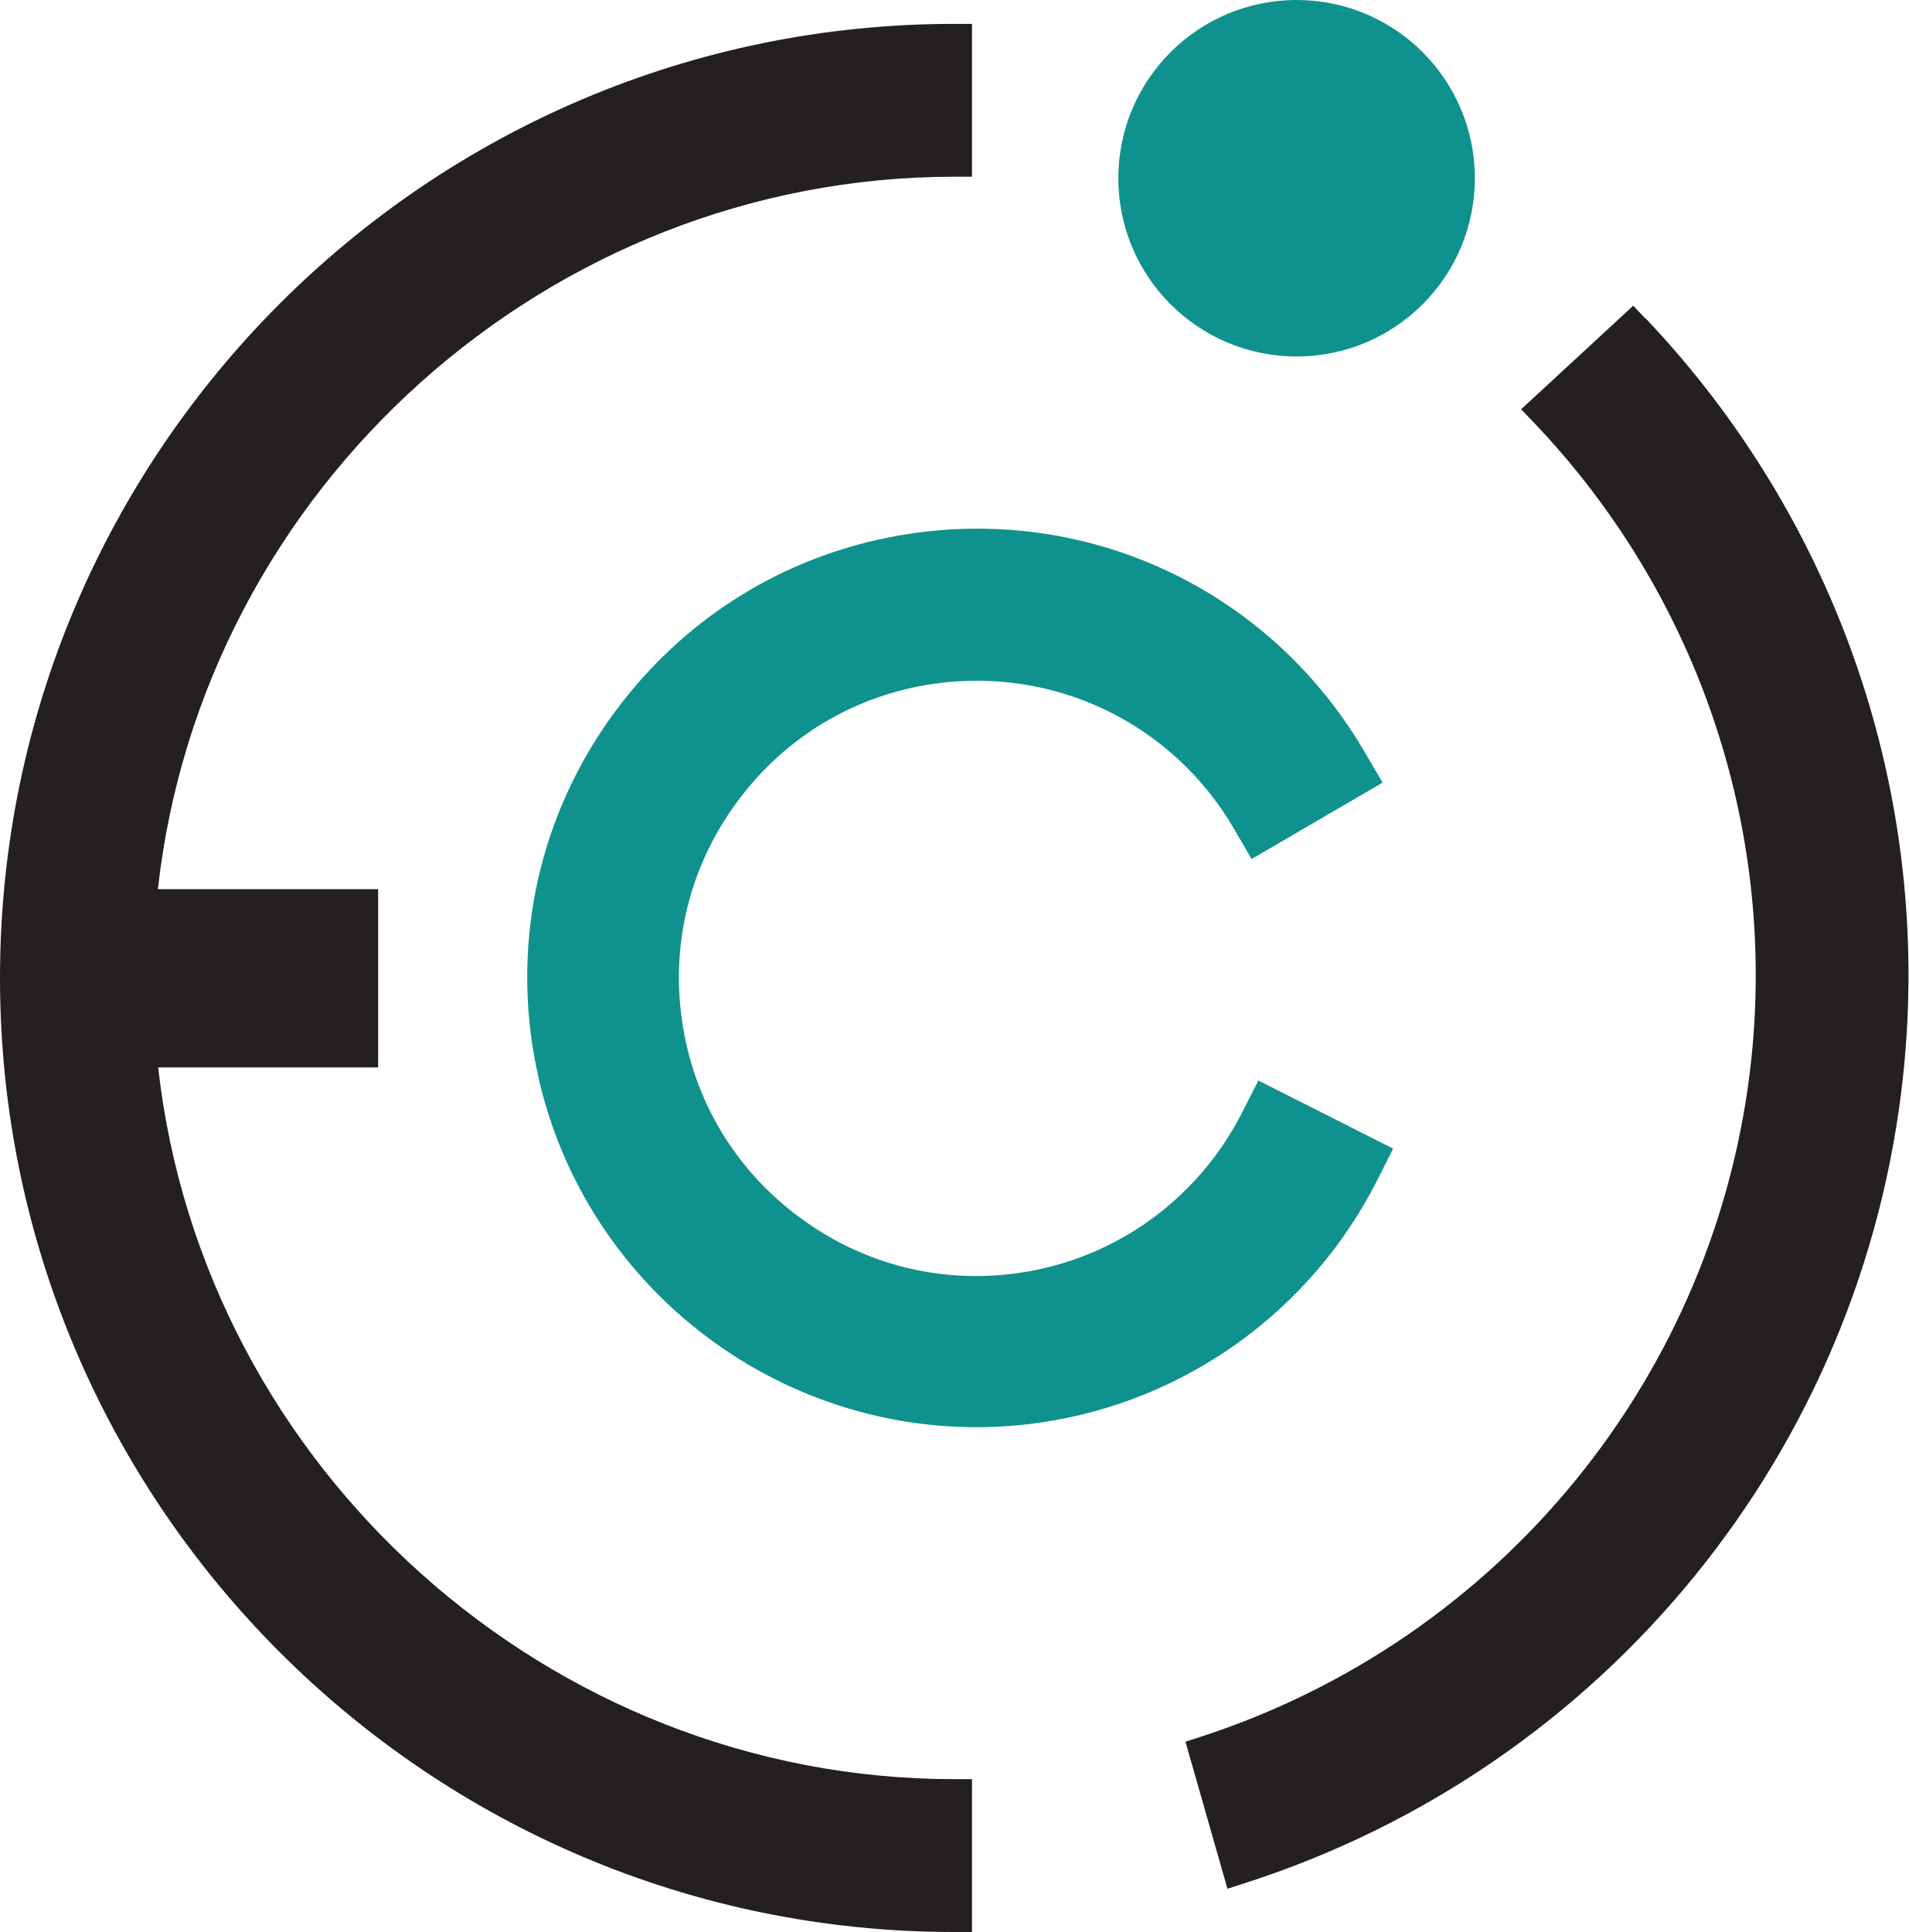
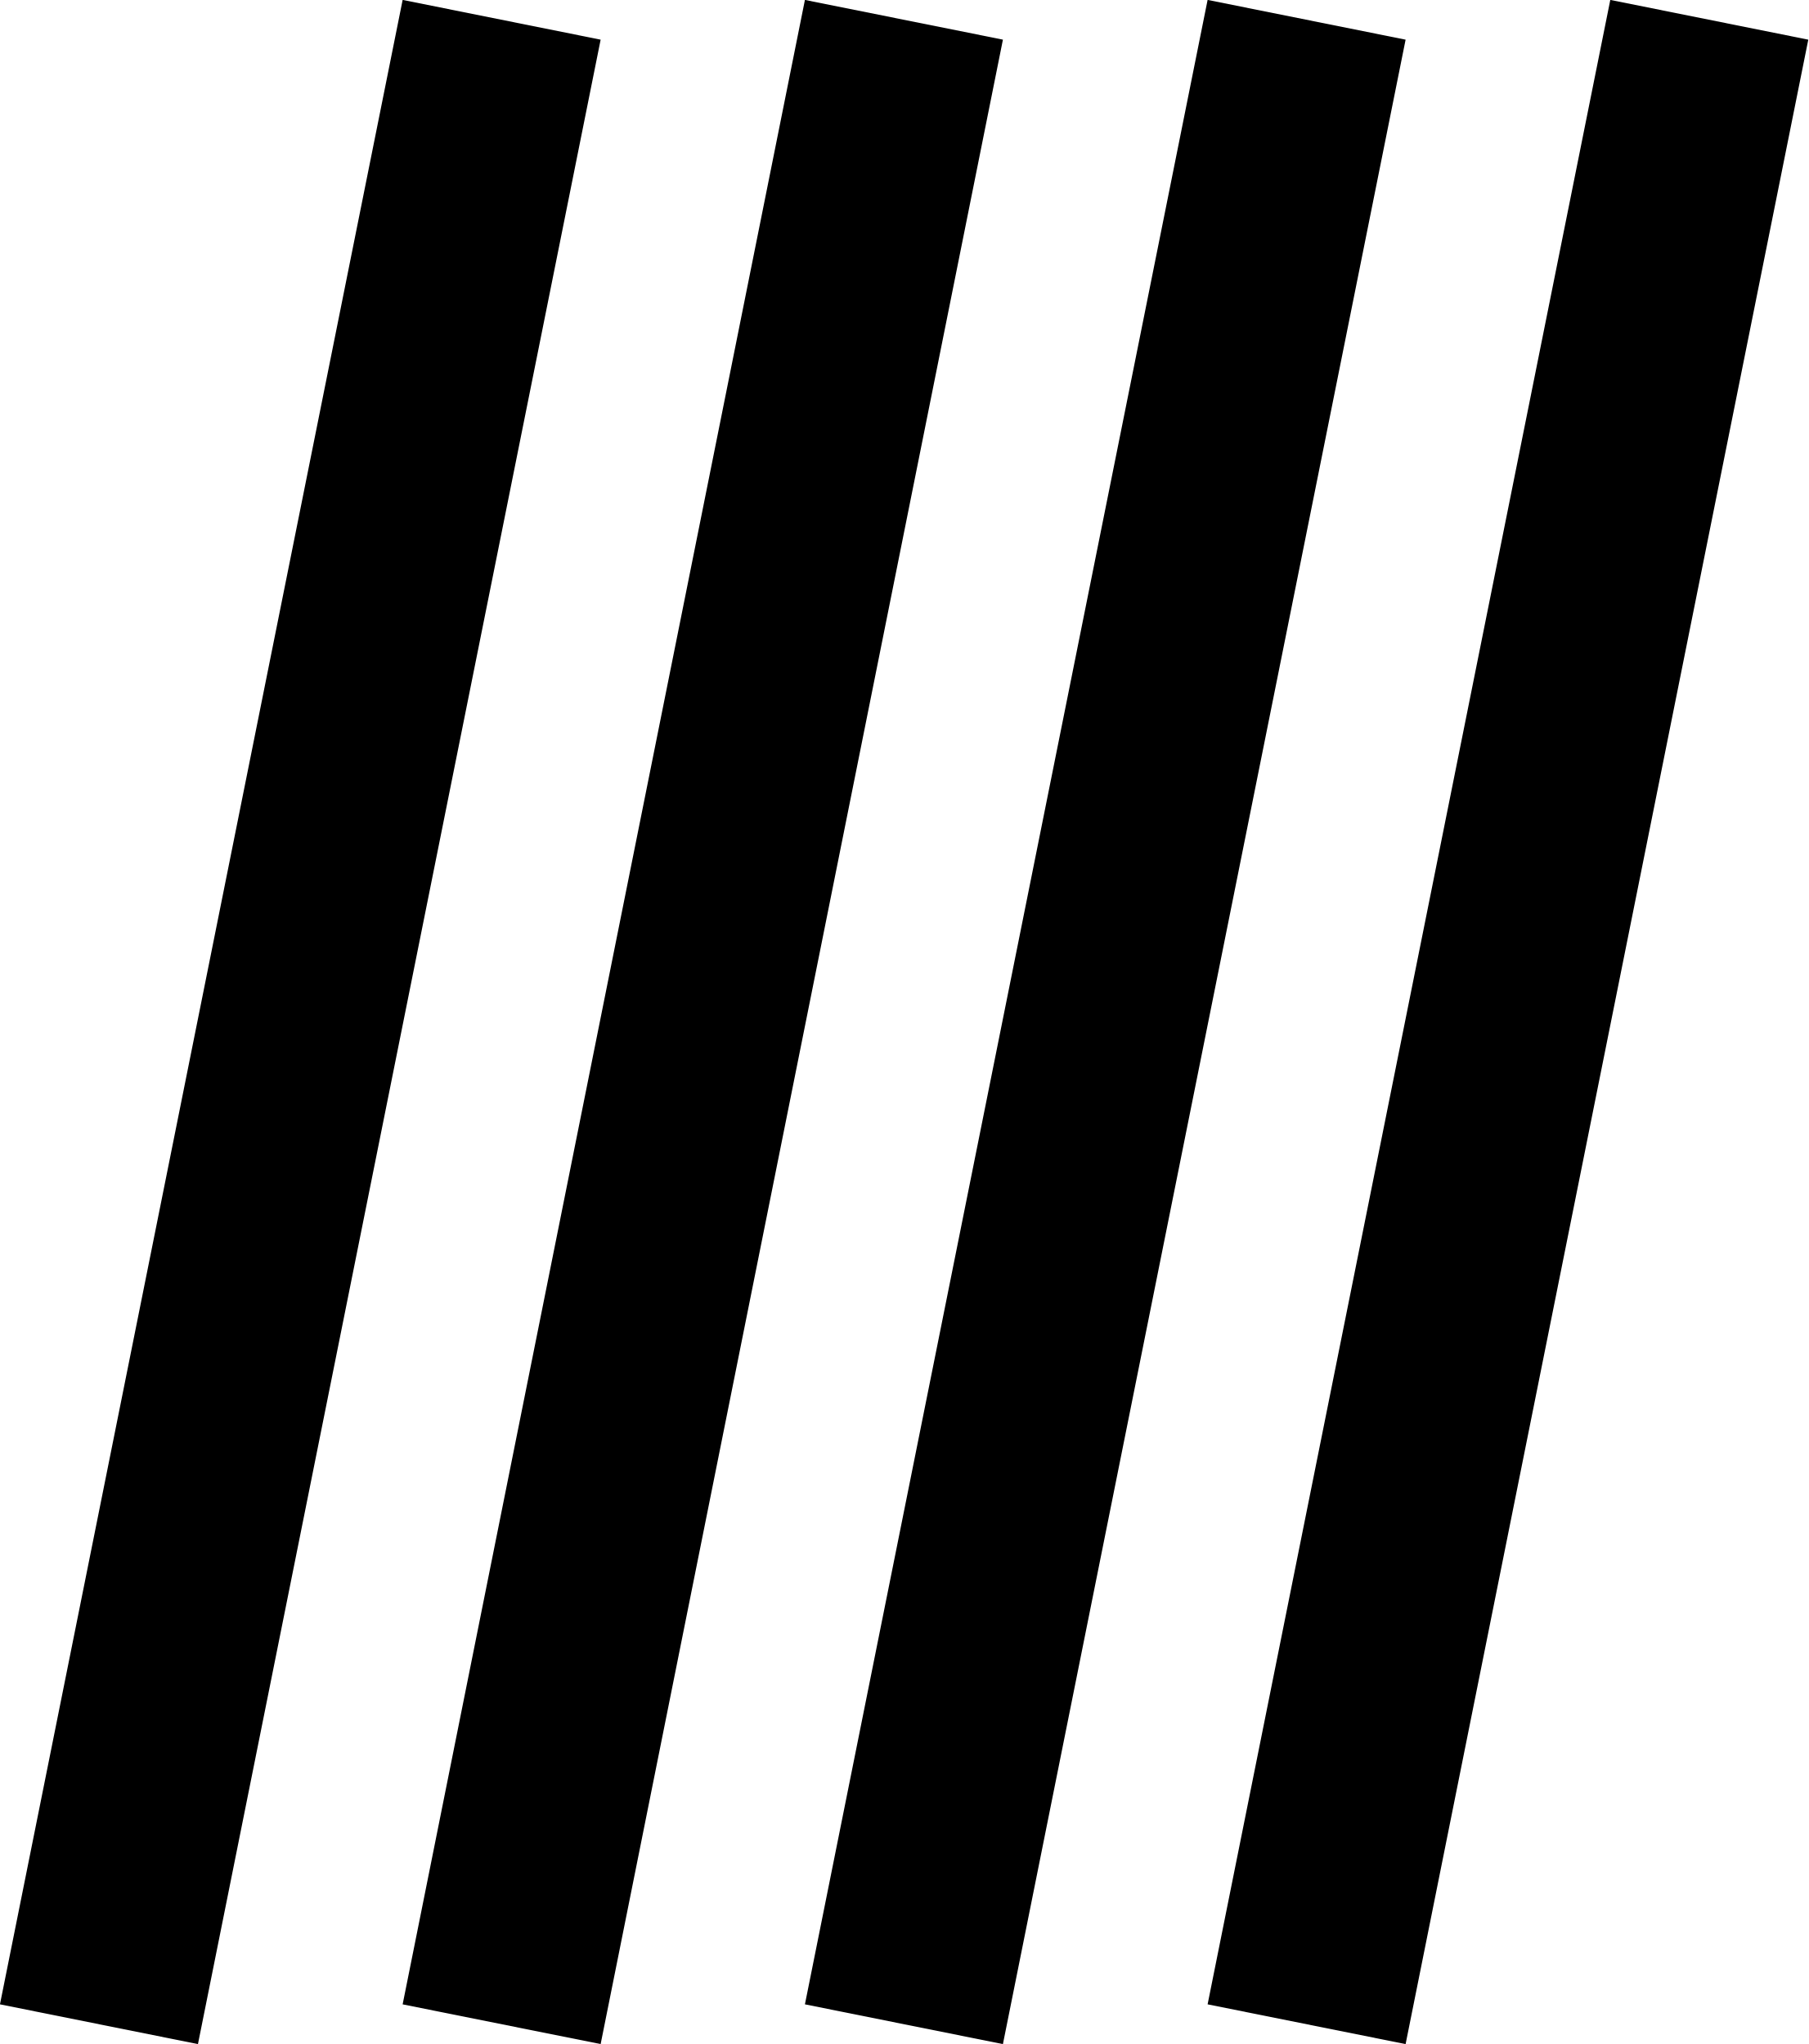
- <svg xmlns="http://www.w3.org/2000/svg" id="Layer_1" viewBox="0 0 75.9 76.85">
+ <svg xmlns="http://www.w3.org/2000/svg" id="Layer_1" version="1.1" viewBox="0 0 44.77 50.62">
  <defs>
    <style>
-       .cls-1 {
-         fill: #0f928d;
-       }
- 
-       .cls-2 {
-         fill: #241f20;
+       .st0 {
+         fill: none;
+         stroke: #000;
+         stroke-miterlimit: 10;
+         stroke-width: 5px;
      }
    </style>
  </defs>
-   <path class="cls-1" d="M50.04,43l-.64,1.26c-1.75,3.44-5.05,5.82-8.85,6.37-3.12.46-6.24-.33-8.78-2.23-2.54-1.89-4.19-4.65-4.64-7.78-.46-3.12.33-6.24,2.23-8.78,1.89-2.54,4.65-4.19,7.78-4.64,4.79-.69,9.48,1.56,11.93,5.75l.71,1.22,5.21-3.04-.72-1.23c-3.7-6.33-10.77-9.74-18.01-8.68-4.72.69-8.88,3.18-11.74,7.01s-4.05,8.54-3.36,13.25c1.3,8.88,8.95,15.29,17.67,15.29.86,0,1.72-.06,2.59-.19,5.73-.84,10.72-4.43,13.35-9.62l.64-1.27-5.38-2.72Z" />
-   <circle class="cls-1" cx="51.57" cy="7.09" r="7.09" />
-   <path class="cls-2" d="M65.44,12.67l-.48-.51-4.46,4.12.5.52c6.48,6.8,9.63,16.02,8.66,25.3-1.32,12.55-9.96,23.15-22.01,27.02l-.5.16,1.67,5.85.68-.22c14.35-4.6,24.63-17.23,26.2-32.18,1.16-11.02-2.58-21.99-10.26-30.08Z" />
-   <path class="cls-2" d="M37.95,7.03h.71V.95h-.71C17.02.95,0,17.98,0,38.9s17.02,37.95,37.95,37.95h.71v-6.08h-.71c-16.12,0-29.87-12.37-31.66-28.31h8.75v-7.09H6.28c1.77-15.96,15.53-28.34,31.67-28.34Z" />
+   <line class="st0" x1="2.45" y1="50.13" x2="12.42" y2=".49" />
+   <line class="st0" x1="12.42" y1="50.13" x2="22.38" y2=".49" />
+   <line class="st0" x1="22.38" y1="50.13" x2="32.35" y2=".49" />
+   <line class="st0" x1="32.35" y1="50.13" x2="42.32" y2=".49" />
</svg>
